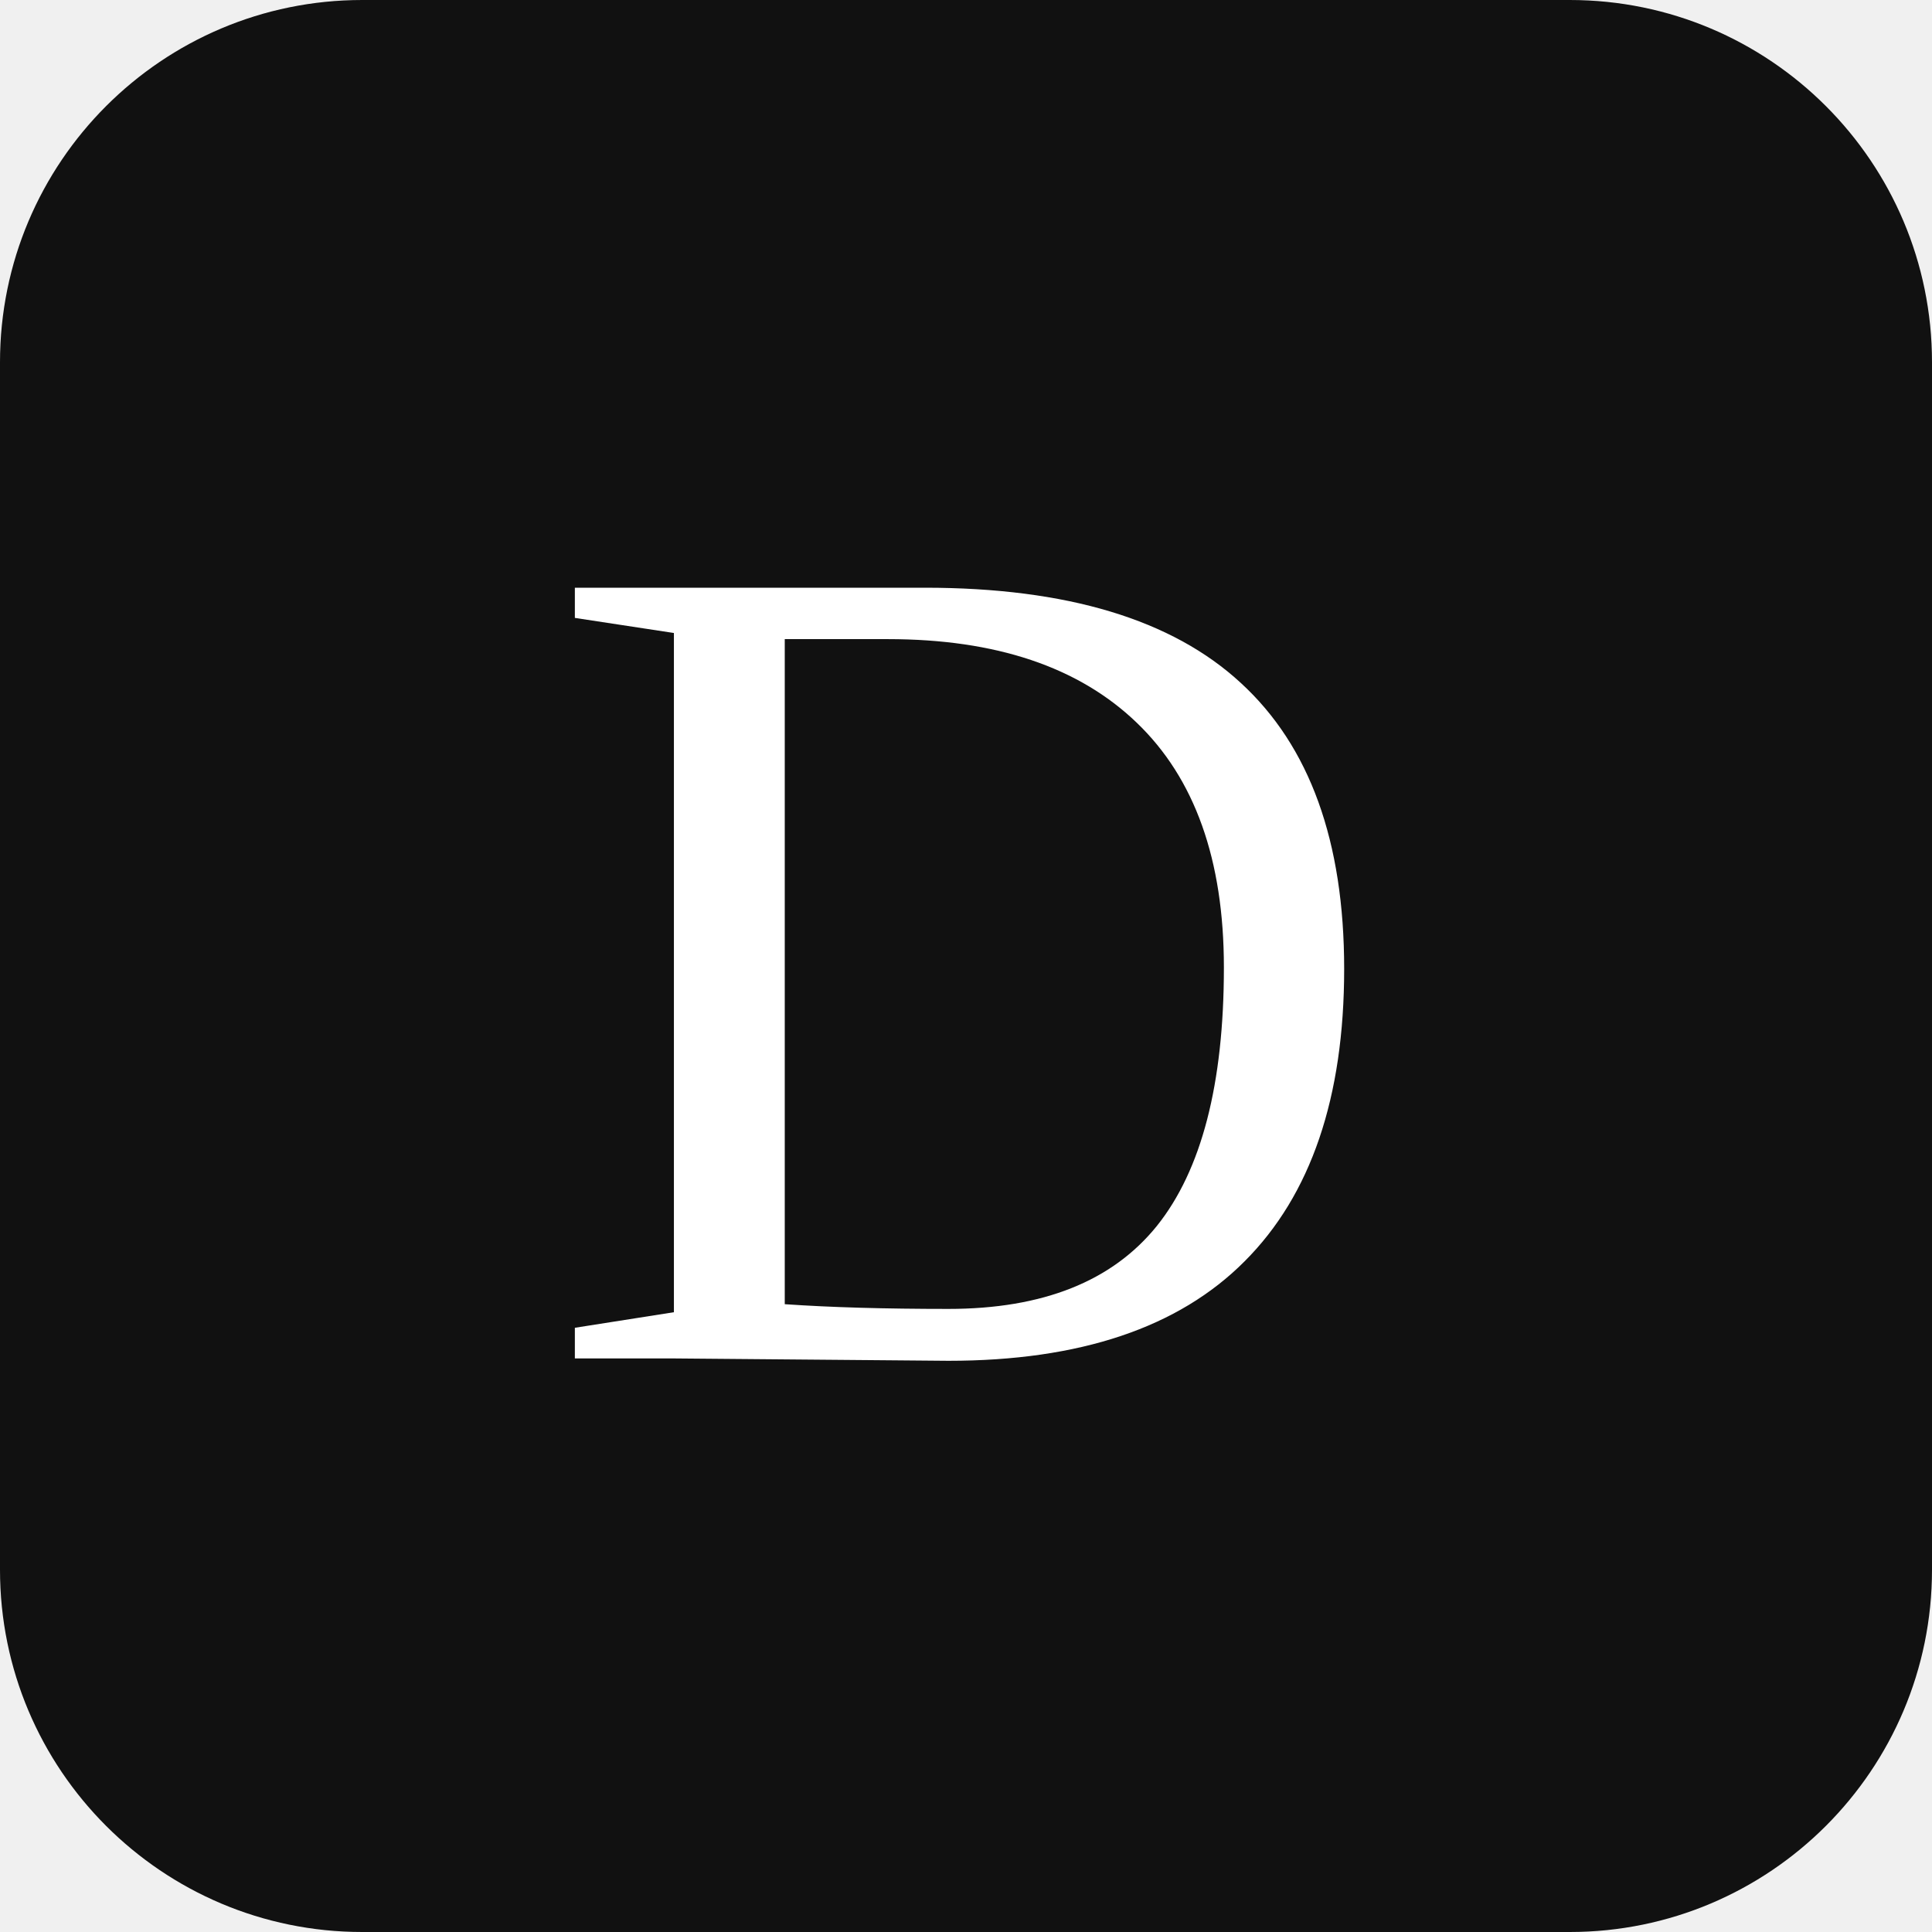
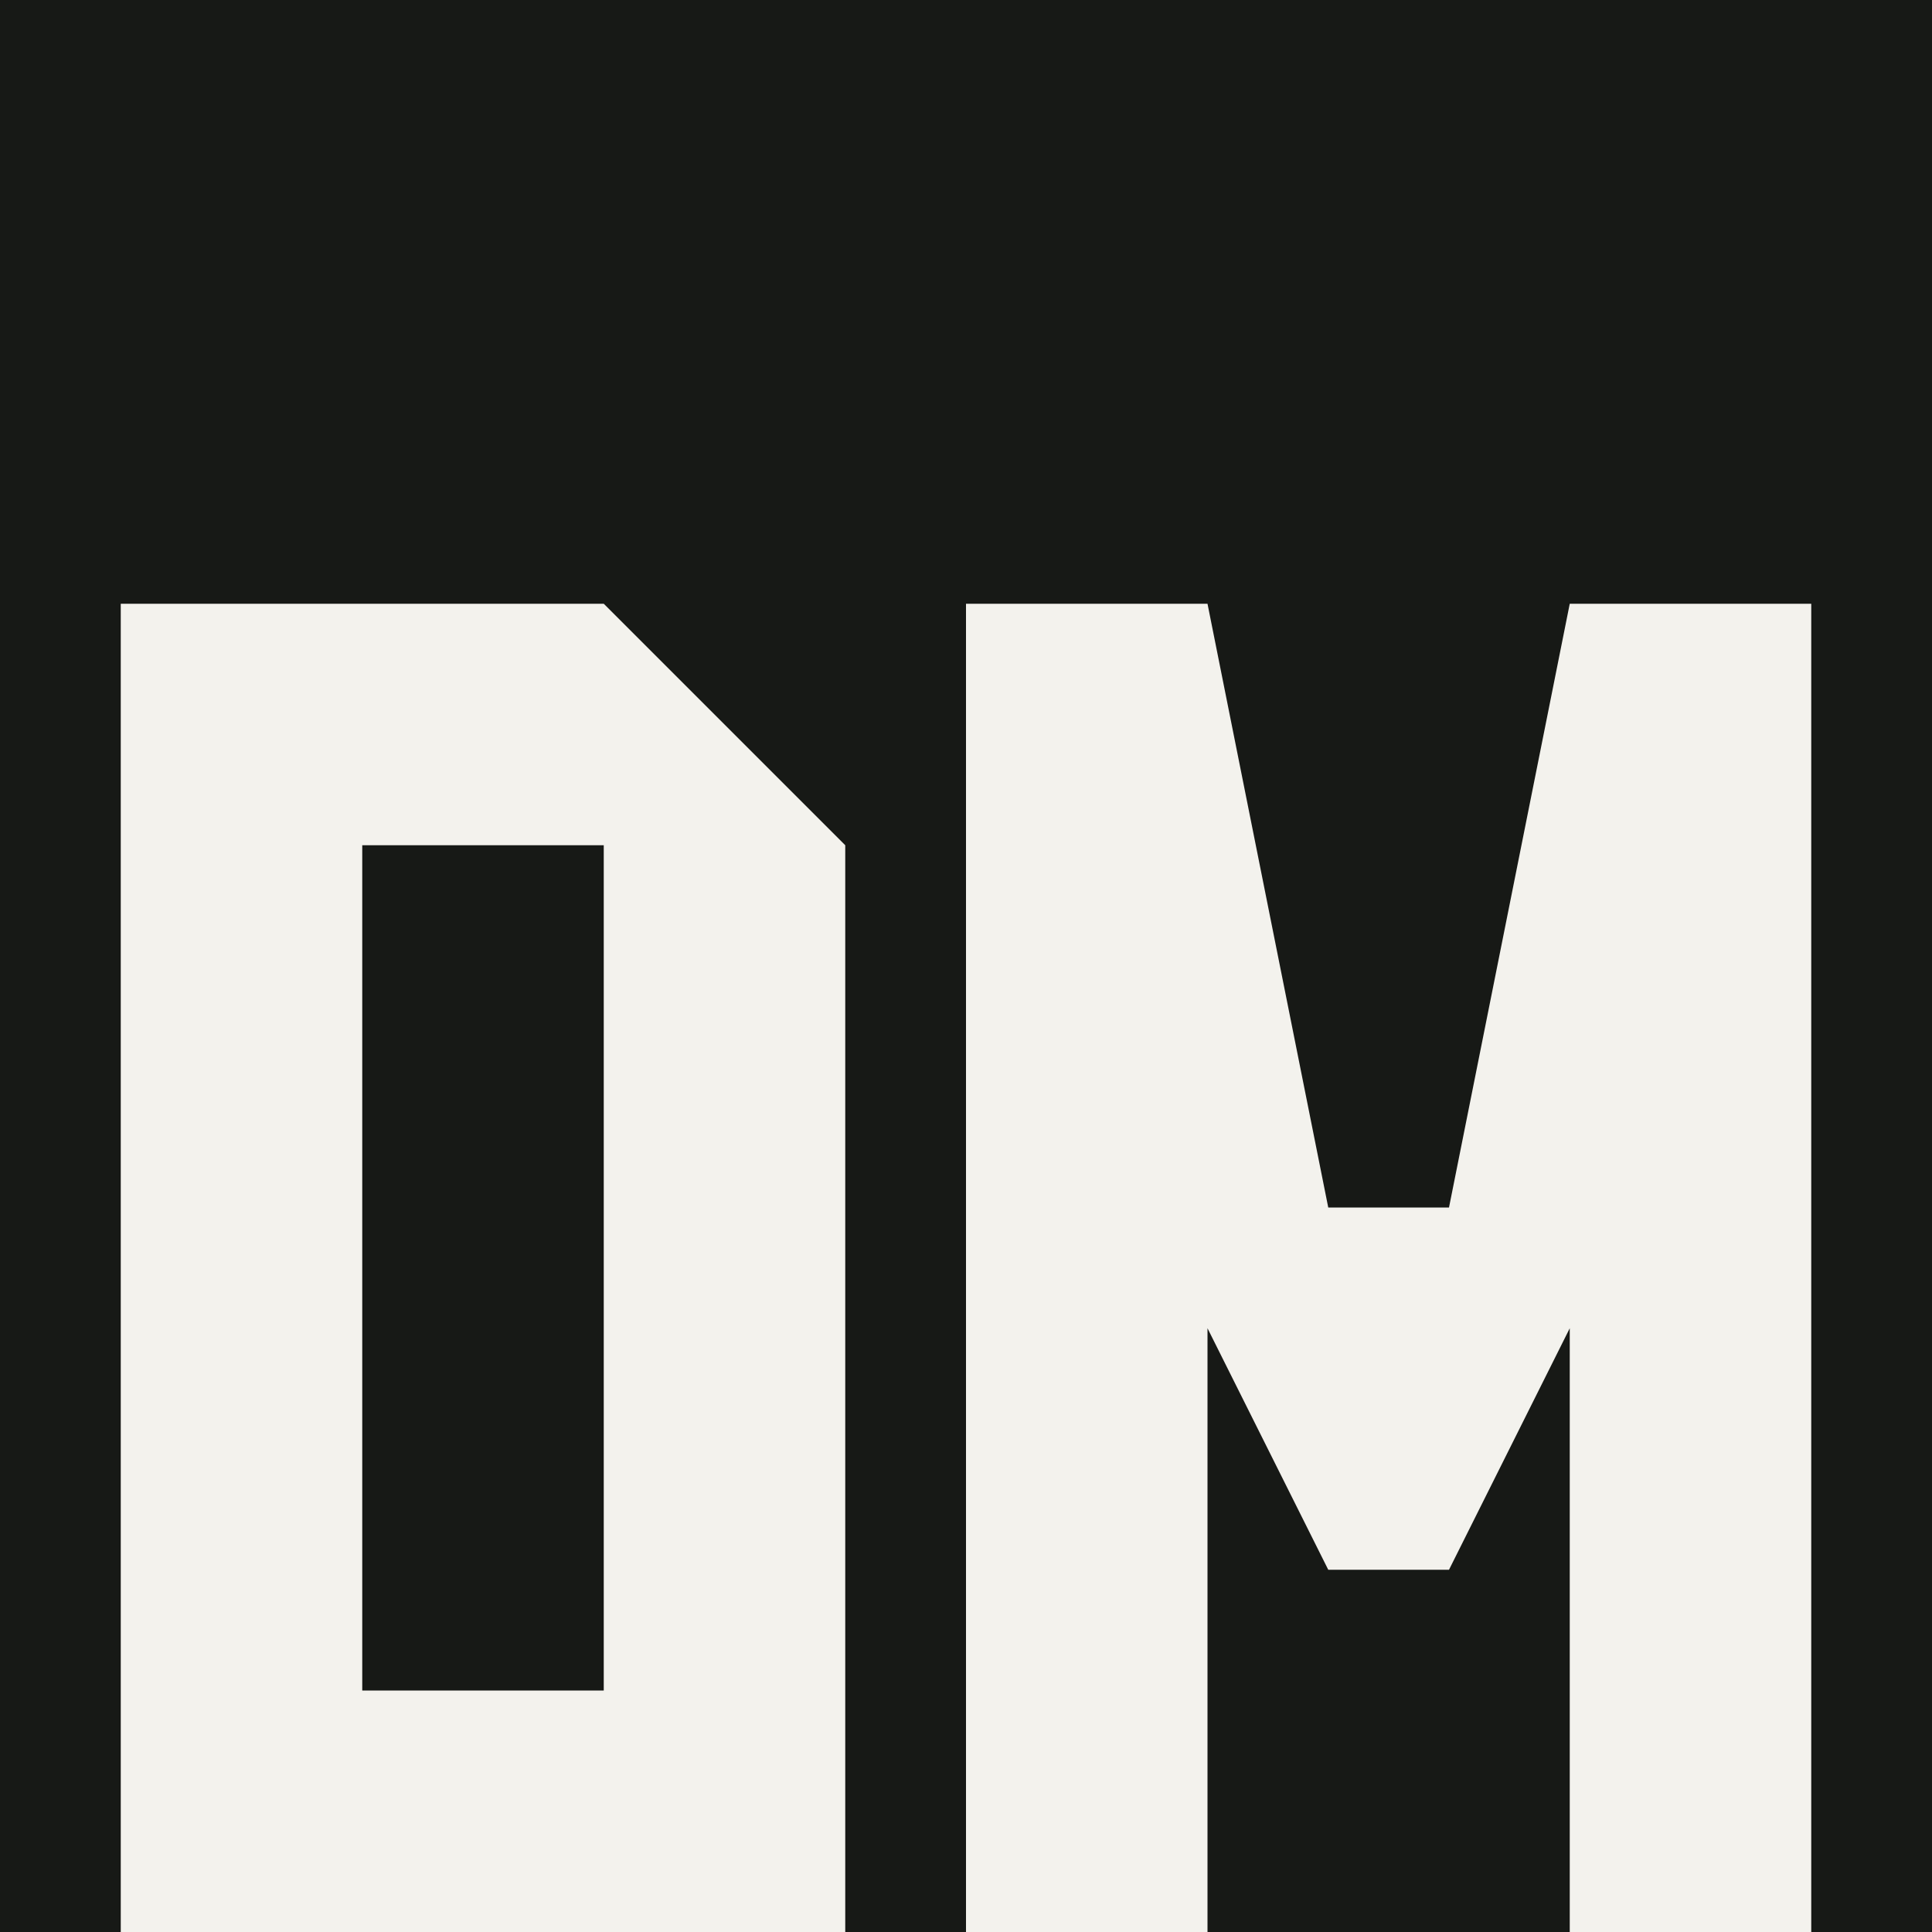
- <svg xmlns="http://www.w3.org/2000/svg" viewBox="0 0 64 64">
-   <rect width="64" height="64" rx="12" fill="#111111" />
-   <text x="32" y="45" fill="#ffffff" font-family="Georgia, 'Times New Roman', serif" font-size="39" text-anchor="middle">D</text>
+ <svg xmlns="http://www.w3.org/2000/svg" viewBox="0 0 32 32">
+   <rect width="32" height="32" fill="#171916" />
+   <path fill="#f3f2ed" fill-rule="evenodd" d="M2 10H10L14 14V32H2ZM6 14V28H10V14ZM16 32V10H20L22 20H24L26 10H30V32H26V22L24 26H22L20 22V32Z" />
</svg>
